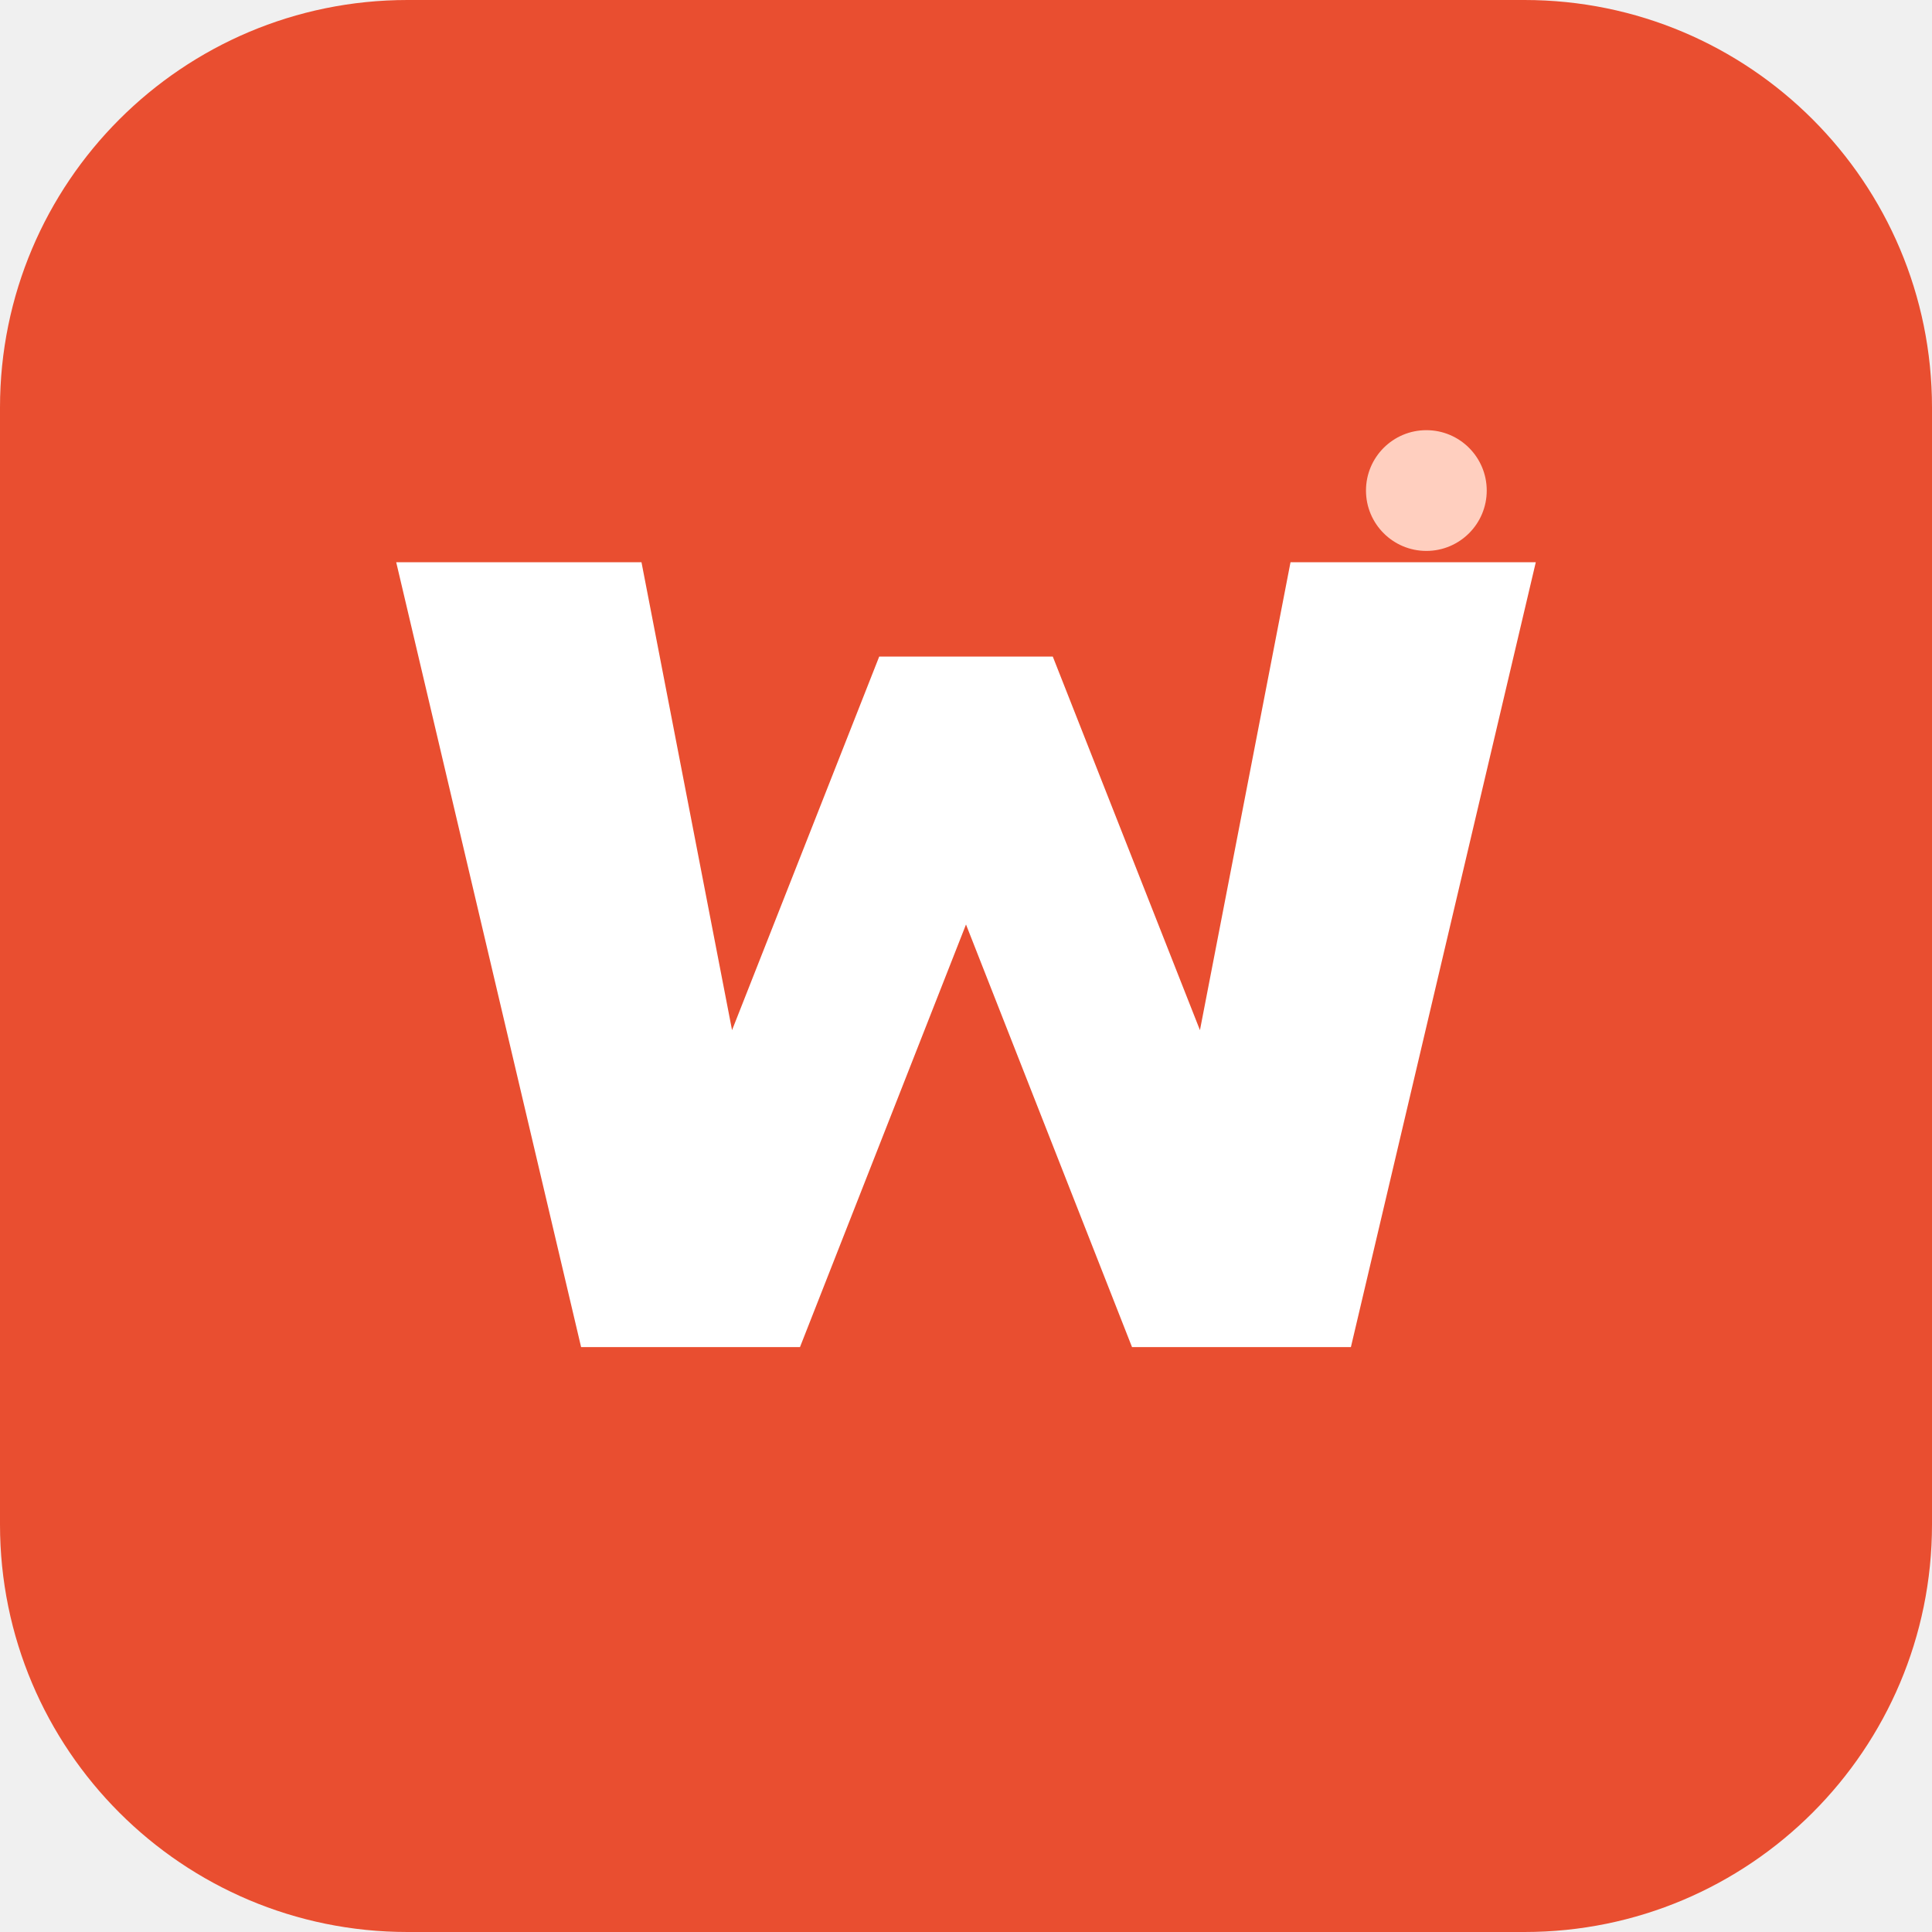
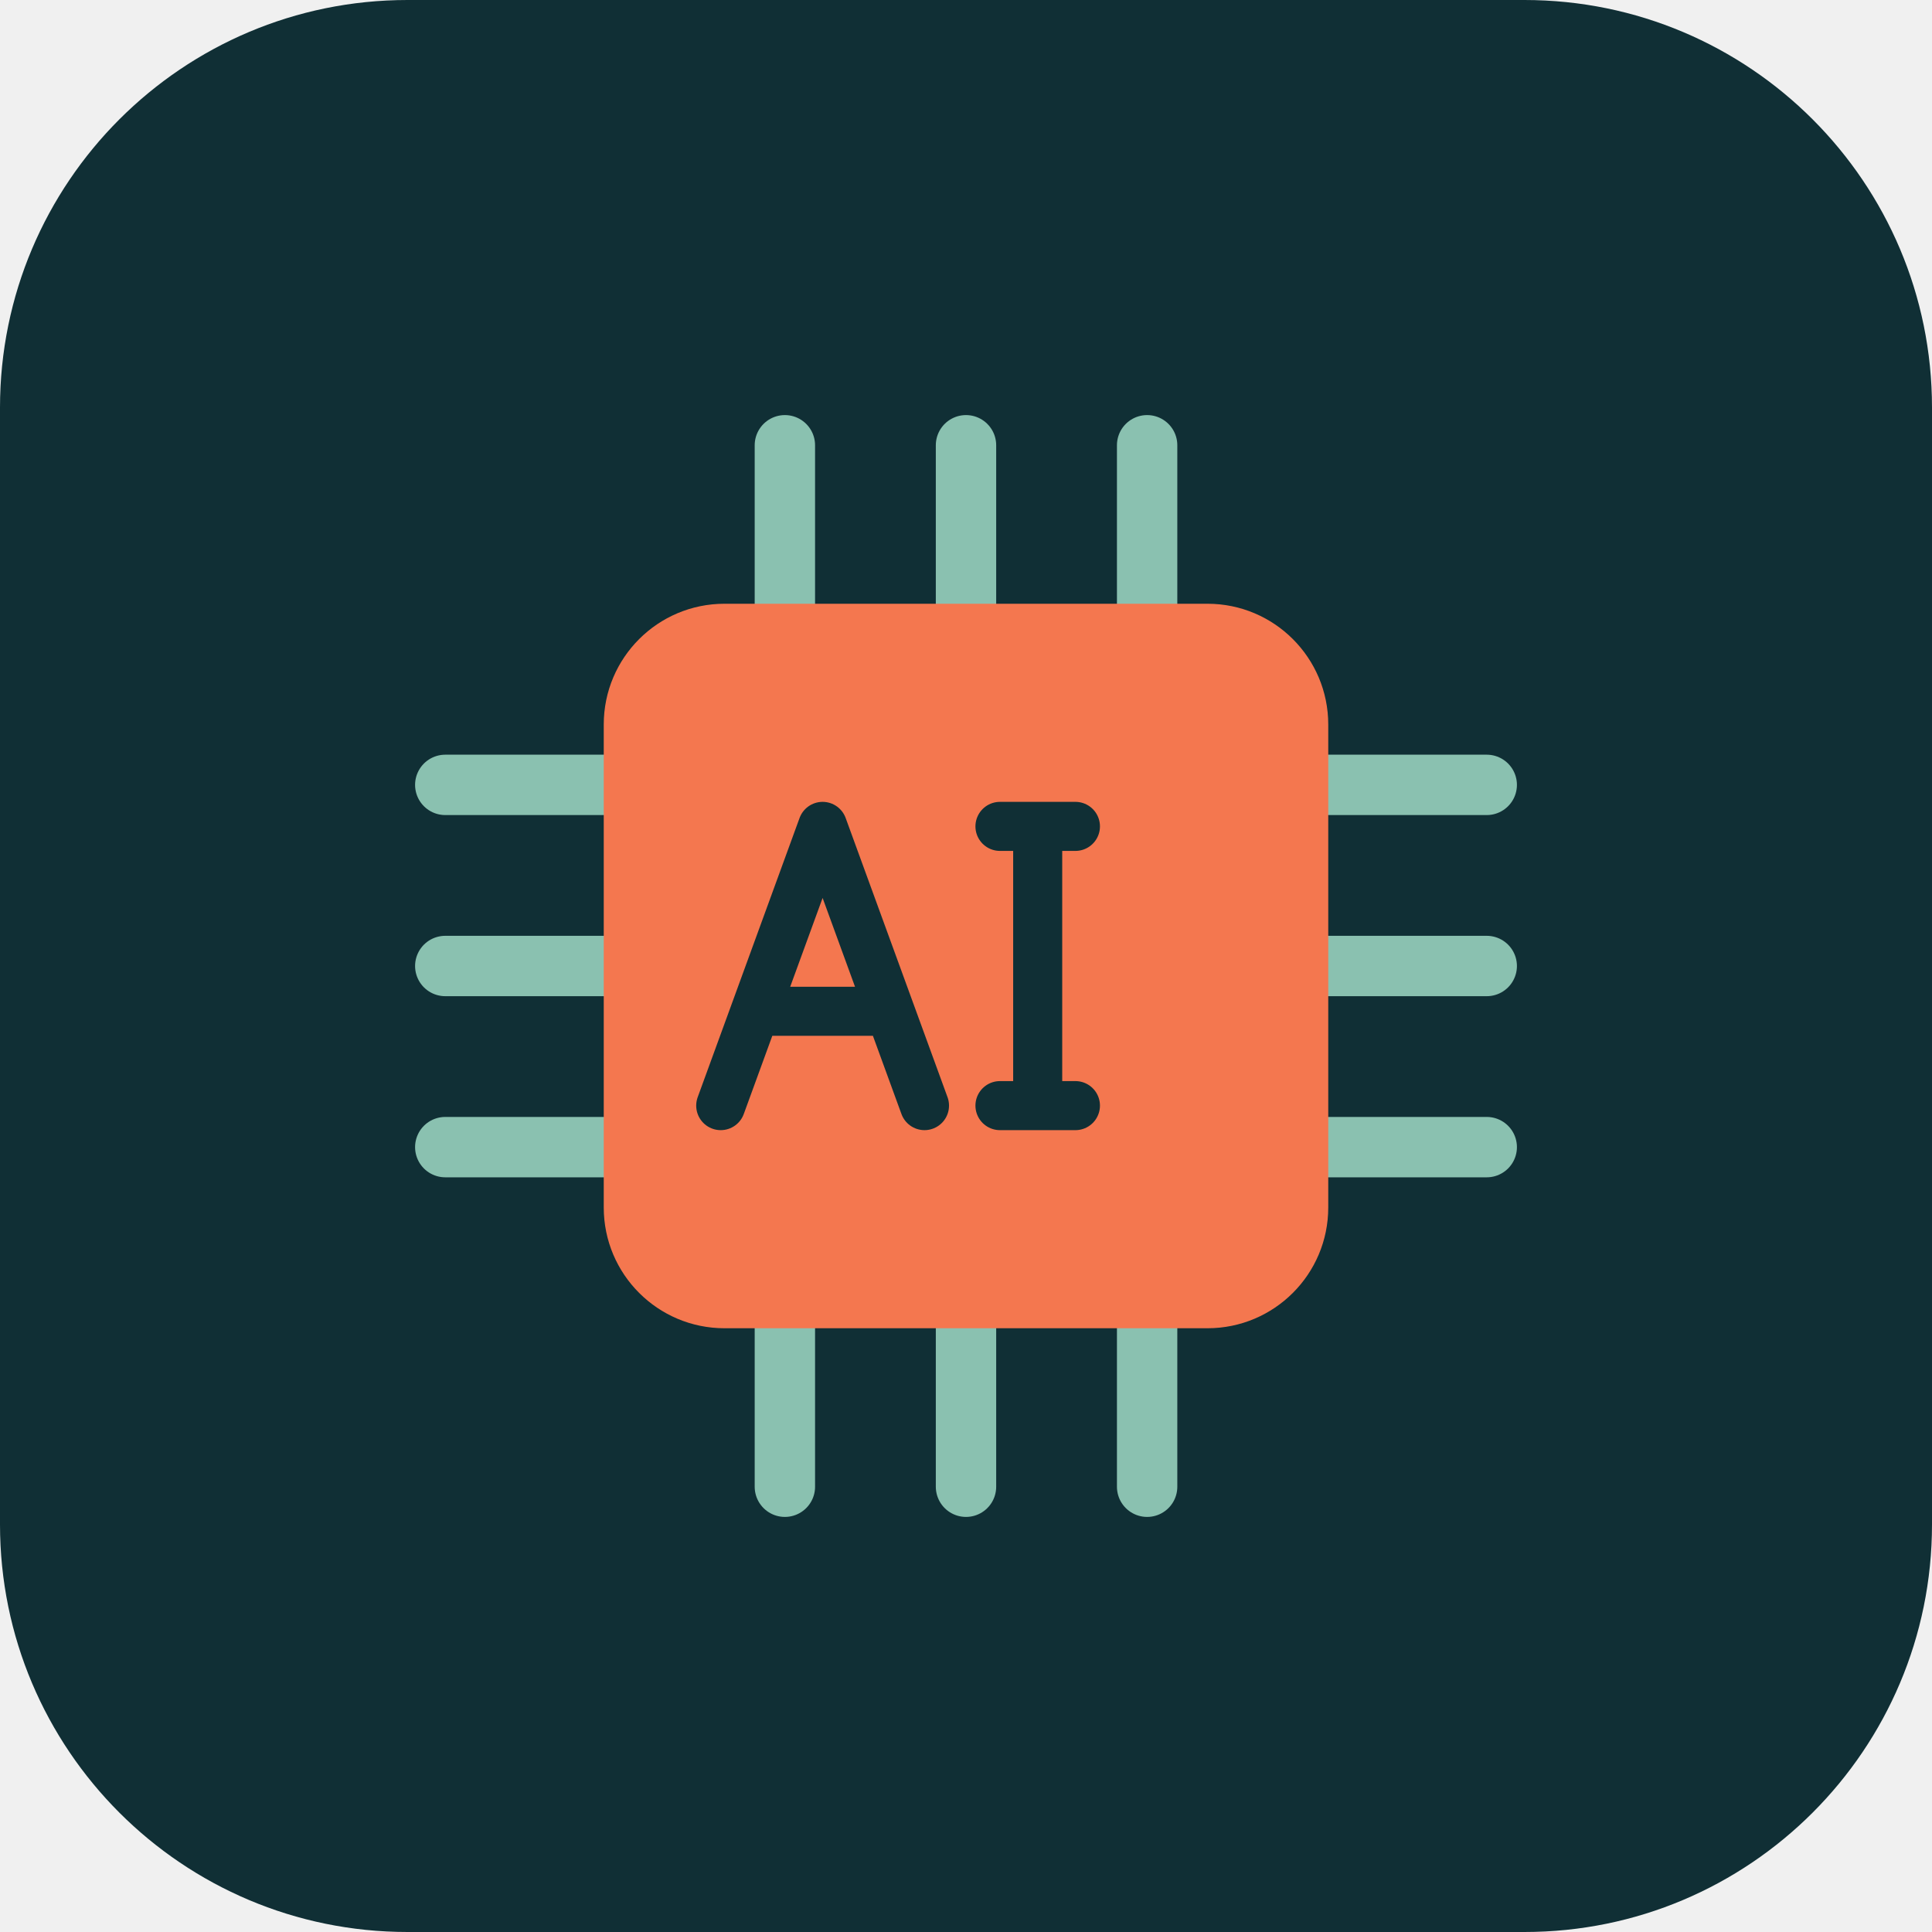
<svg xmlns="http://www.w3.org/2000/svg" viewBox="0 0 512 512">
-   <rect width="512" height="512" rx="108" fill="#e94e30" />
-   <path d="m105 149 49 208h58l44-112 44 112h58l49-208h-65l-24 124-39-99h-46l-39 99-24-124z" fill="#fff" />
-   <circle cx="378" cy="130" r="16" fill="#ffcfbf" />
+   <rect width="512" height="512" rx="108" fill="#102f35" />
+   <g stroke="#8ac1b0" stroke-width="16" stroke-linecap="round">
+     <path d="M208 118v44m48-44v44m48-44v44m-96 188v44m48-44v44m48-44v44M118 208h44m-44 48h44m-44 48h44m188-96h44m-44 48h44m-44 48h44" />
+   </g>
+   <rect x="160" y="160" width="192" height="192" rx="32" fill="#f4774f" />
+   <path d="m191 293 27-74 27 74m-44-25h34m40-49v74m-10-74h20m-20 74h20" fill="none" stroke="#102f35" stroke-width="13" stroke-linecap="round" stroke-linejoin="round" />
</svg>
